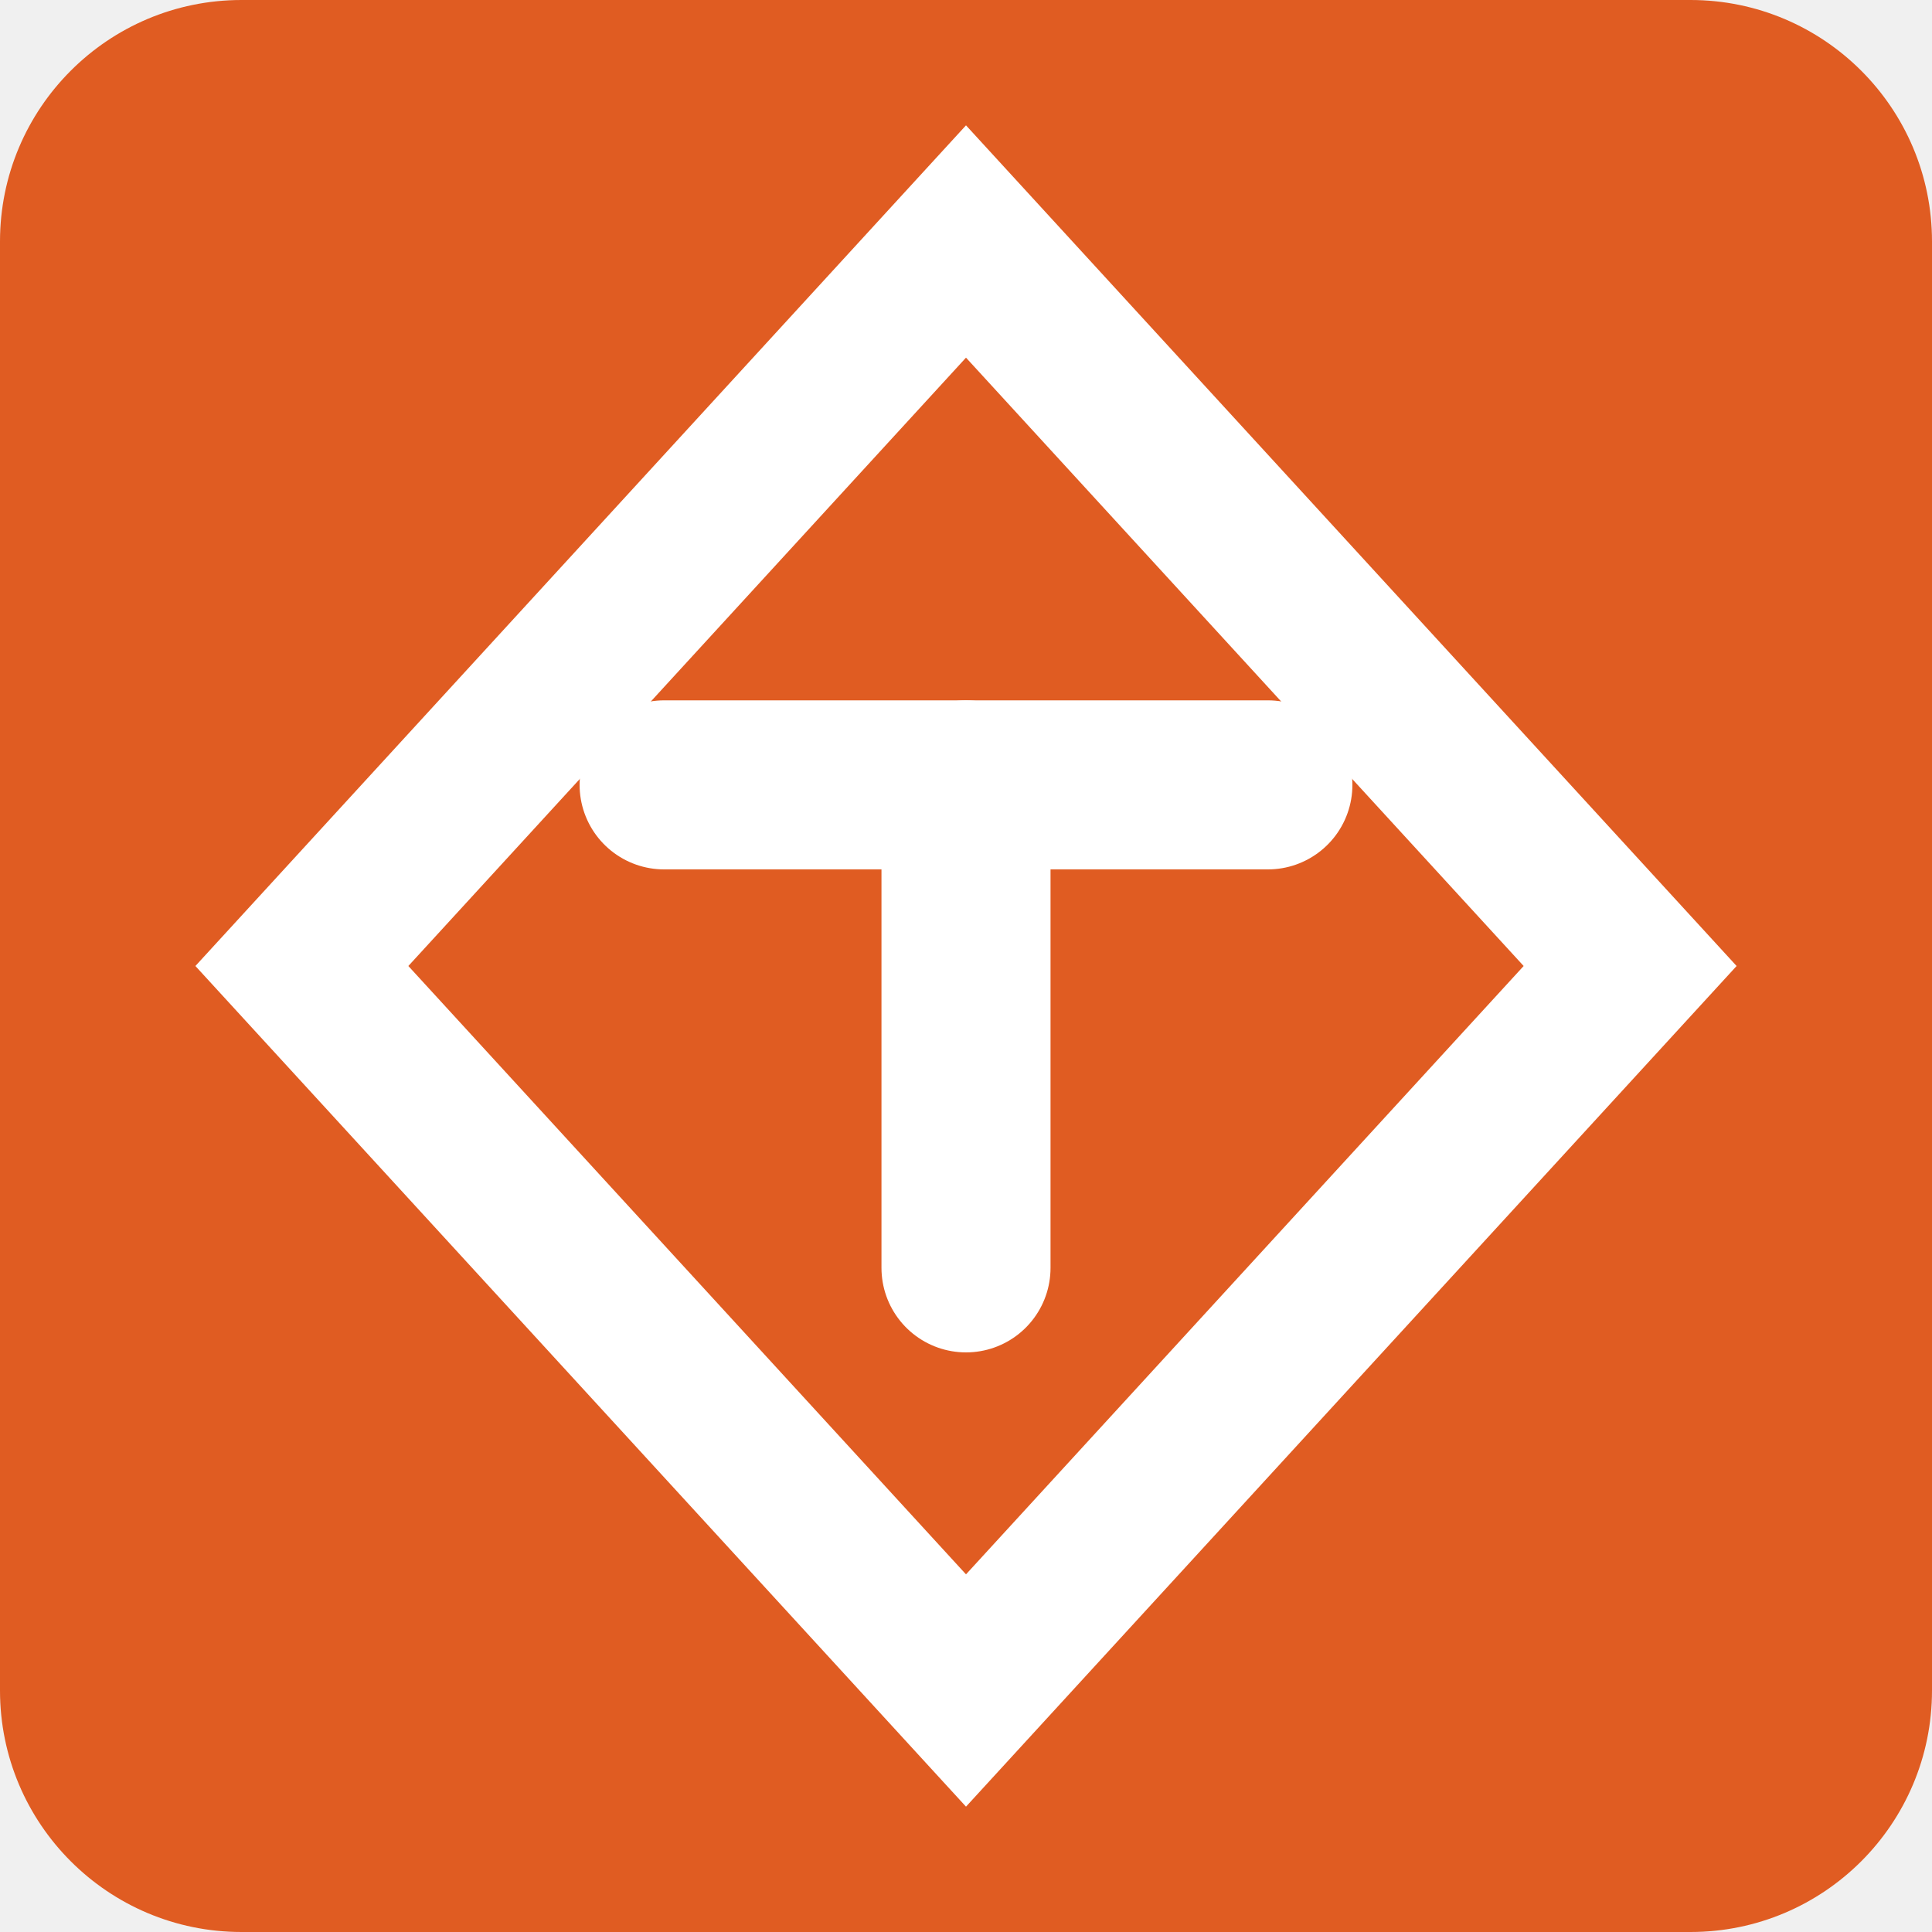
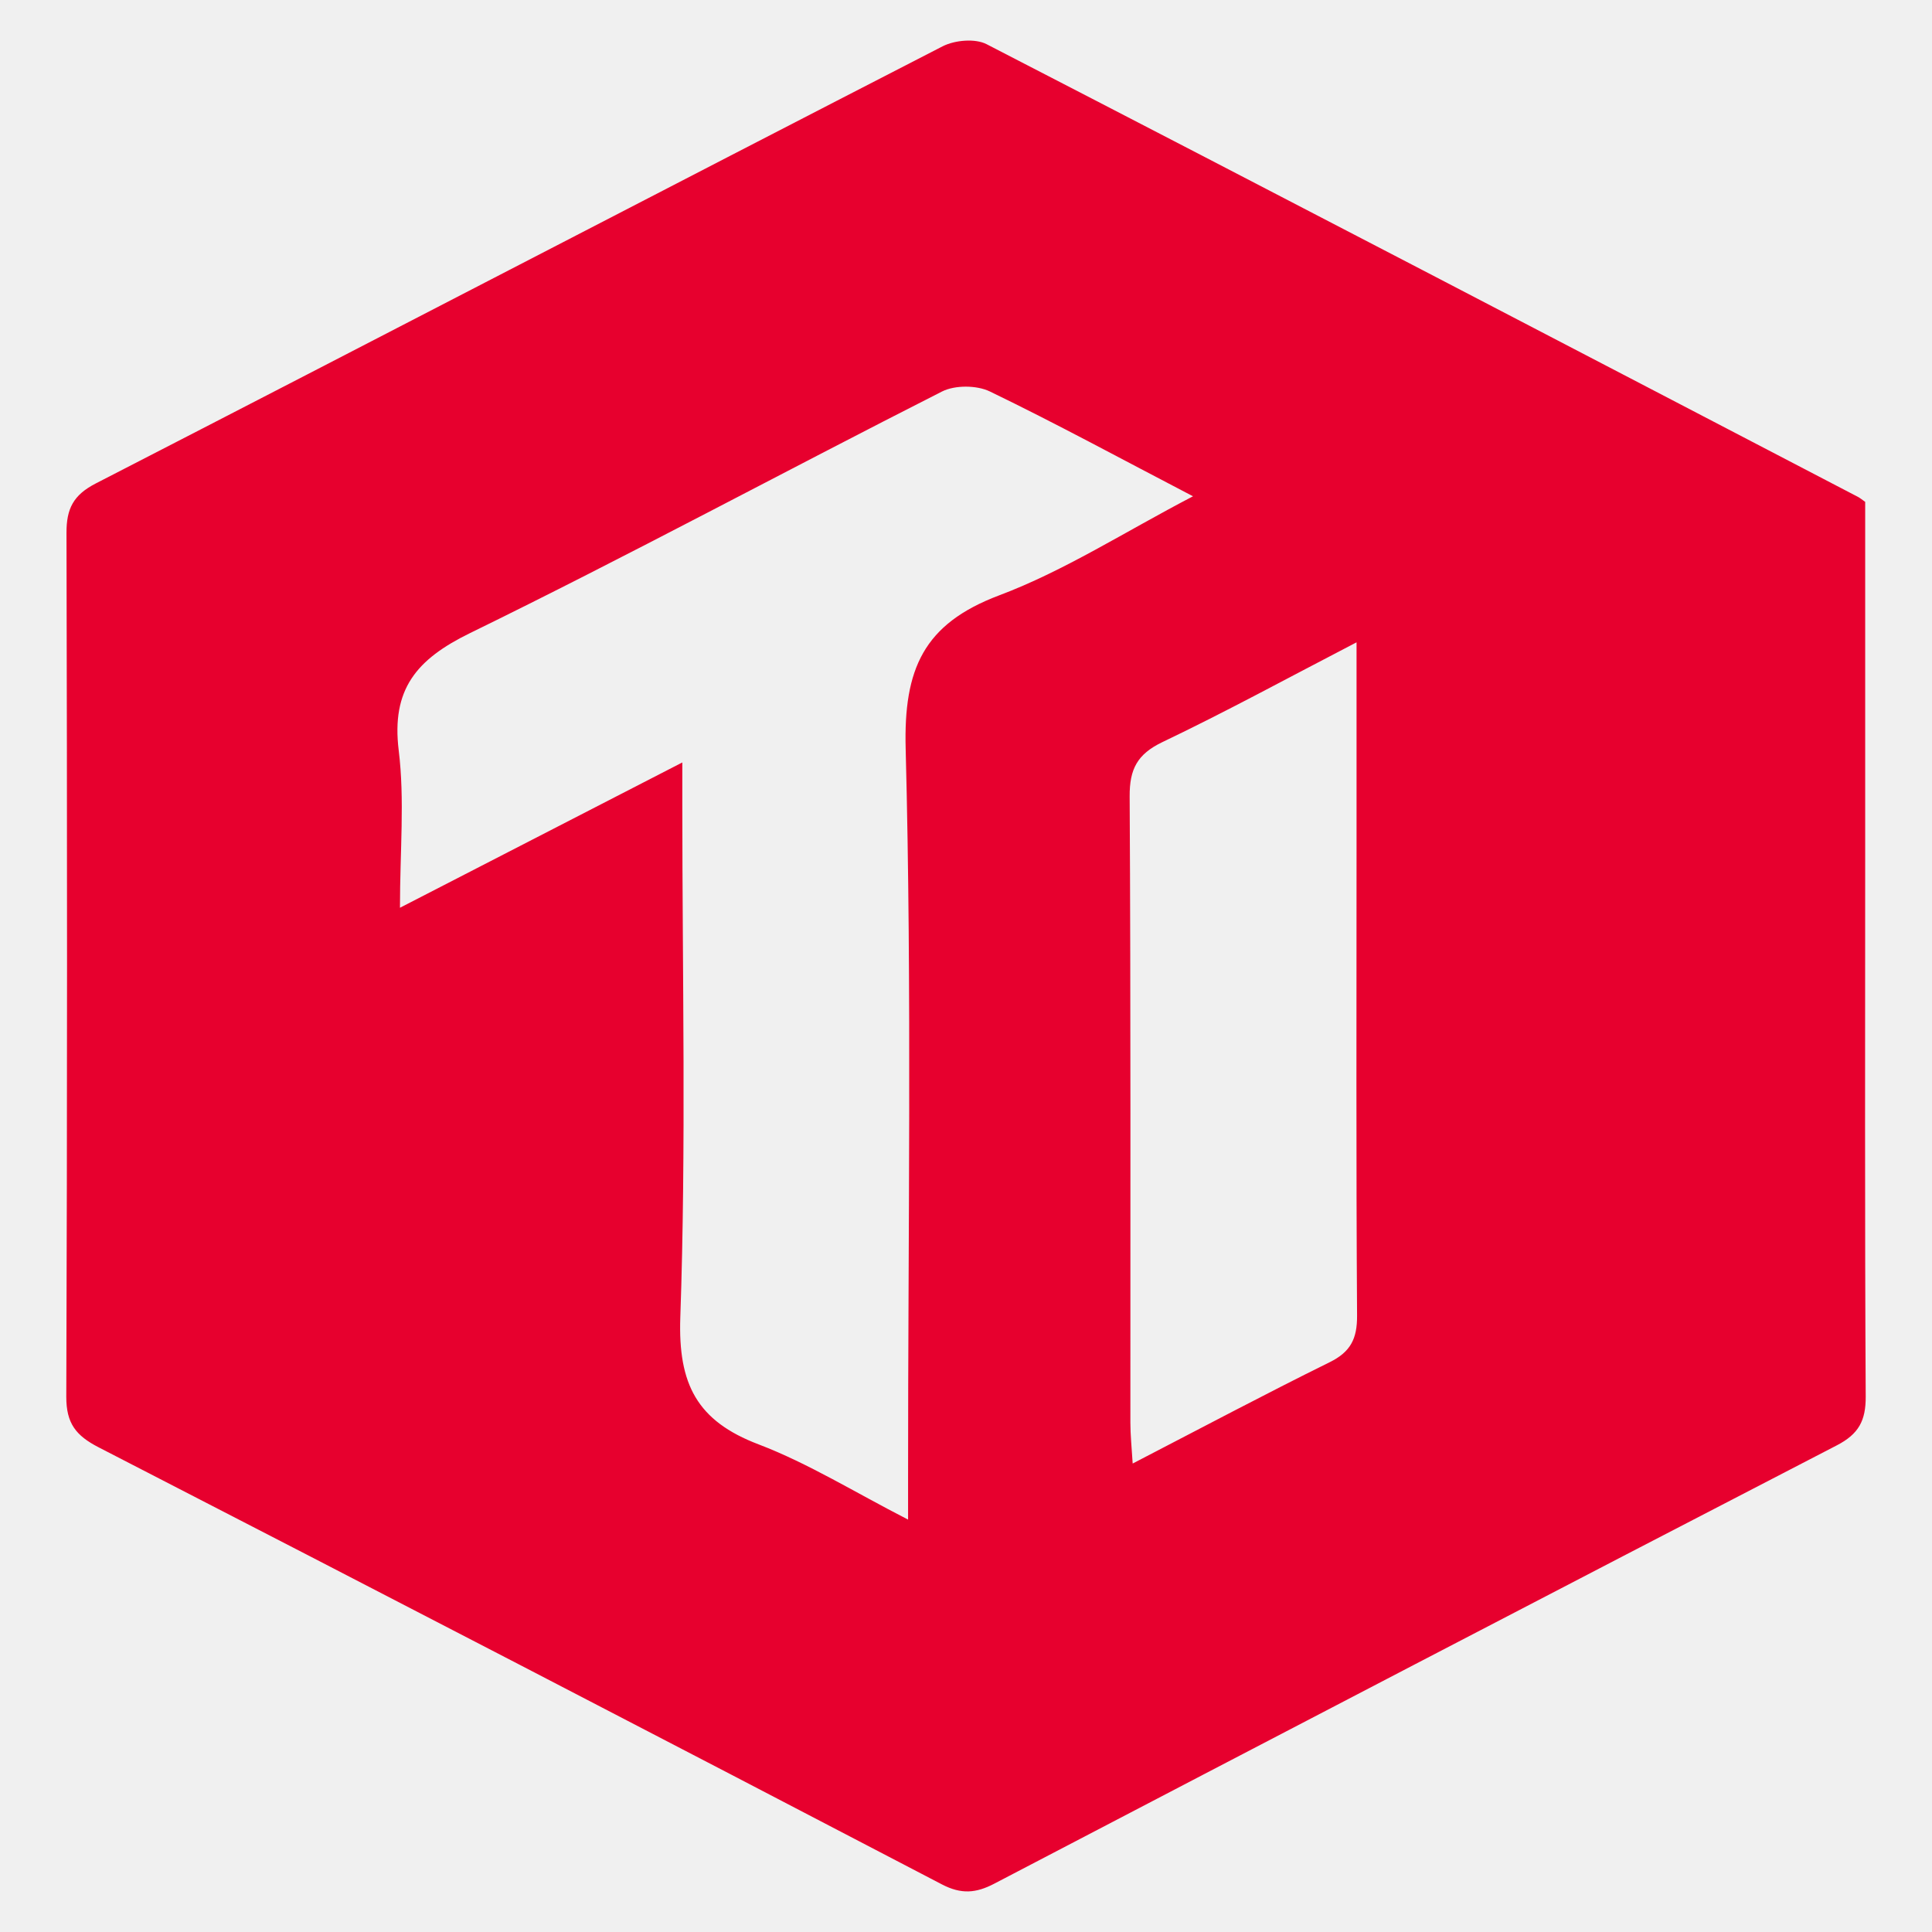
- <svg xmlns="http://www.w3.org/2000/svg" viewBox="0 0 16 16">
-   <rect width="16" height="16" rx="2" fill="#E05C22" />
-   <polygon points="8,2 13.5,8 8,14 2.5,8" fill="none" stroke="white" stroke-width="1.3" />
-   <line x1="5.5" y1="6.5" x2="10.5" y2="6.5" stroke="white" stroke-width="1.4" stroke-linecap="round" />
-   <line x1="8" y1="6.5" x2="8" y2="10.5" stroke="white" stroke-width="1.4" stroke-linecap="round" />
+ <svg xmlns="http://www.w3.org/2000/svg" width="16" height="16" viewBox="0 0 48 48">
+   <path d="M 33.702 15.959 C 31.992 16.846 30.456 17.685 28.88 18.437 C 28.254 18.738 28.062 19.109 28.066 19.786 C 28.095 24.972 28.082 30.16 28.084 35.347 C 28.084 35.65 28.116 35.952 28.141 36.361 C 29.86 35.471 31.434 34.634 33.033 33.845 C 33.554 33.589 33.72 33.262 33.716 32.686 C 33.691 28.847 33.703 25.009 33.703 21.168 L 33.703 15.959 L 33.702 15.959 Z M 29.64 12.33 C 27.85 11.398 26.24 10.522 24.591 9.725 C 24.265 9.568 23.725 9.565 23.404 9.727 C 19.486 11.714 15.62 13.803 11.674 15.731 C 10.346 16.381 9.72 17.124 9.906 18.645 C 10.057 19.871 9.937 21.133 9.937 22.553 L 16.952 18.943 L 16.952 19.982 C 16.952 24.233 17.049 28.485 16.902 32.73 C 16.845 34.389 17.315 35.303 18.847 35.885 C 20.082 36.356 21.224 37.069 22.561 37.754 L 22.561 36.71 C 22.559 30.672 22.658 24.631 22.501 18.598 C 22.45 16.627 22.939 15.502 24.823 14.792 C 26.443 14.183 27.931 13.221 29.64 12.33 Z M 46.34 12.47 L 46.34 21.234 C 46.34 25.719 46.328 30.207 46.353 34.693 C 46.357 35.294 46.181 35.628 45.632 35.911 C 38.645 39.525 31.671 43.161 24.699 46.801 C 24.25 47.035 23.884 47.068 23.403 46.818 C 16.429 43.178 9.445 39.558 2.45 35.958 C 1.886 35.667 1.646 35.365 1.647 34.702 C 1.673 27.549 1.669 20.394 1.652 13.239 C 1.651 12.641 1.818 12.301 2.378 12.012 C 9.396 8.403 16.399 4.76 23.42 1.15 C 23.721 0.997 24.228 0.95 24.514 1.099 C 31.737 4.825 38.944 8.585 46.155 12.342 C 46.206 12.367 46.252 12.407 46.34 12.469 L 46.34 12.47 Z" fill="#E7002E" p-id="2353" style="stroke-width: 1;" />
</svg>
